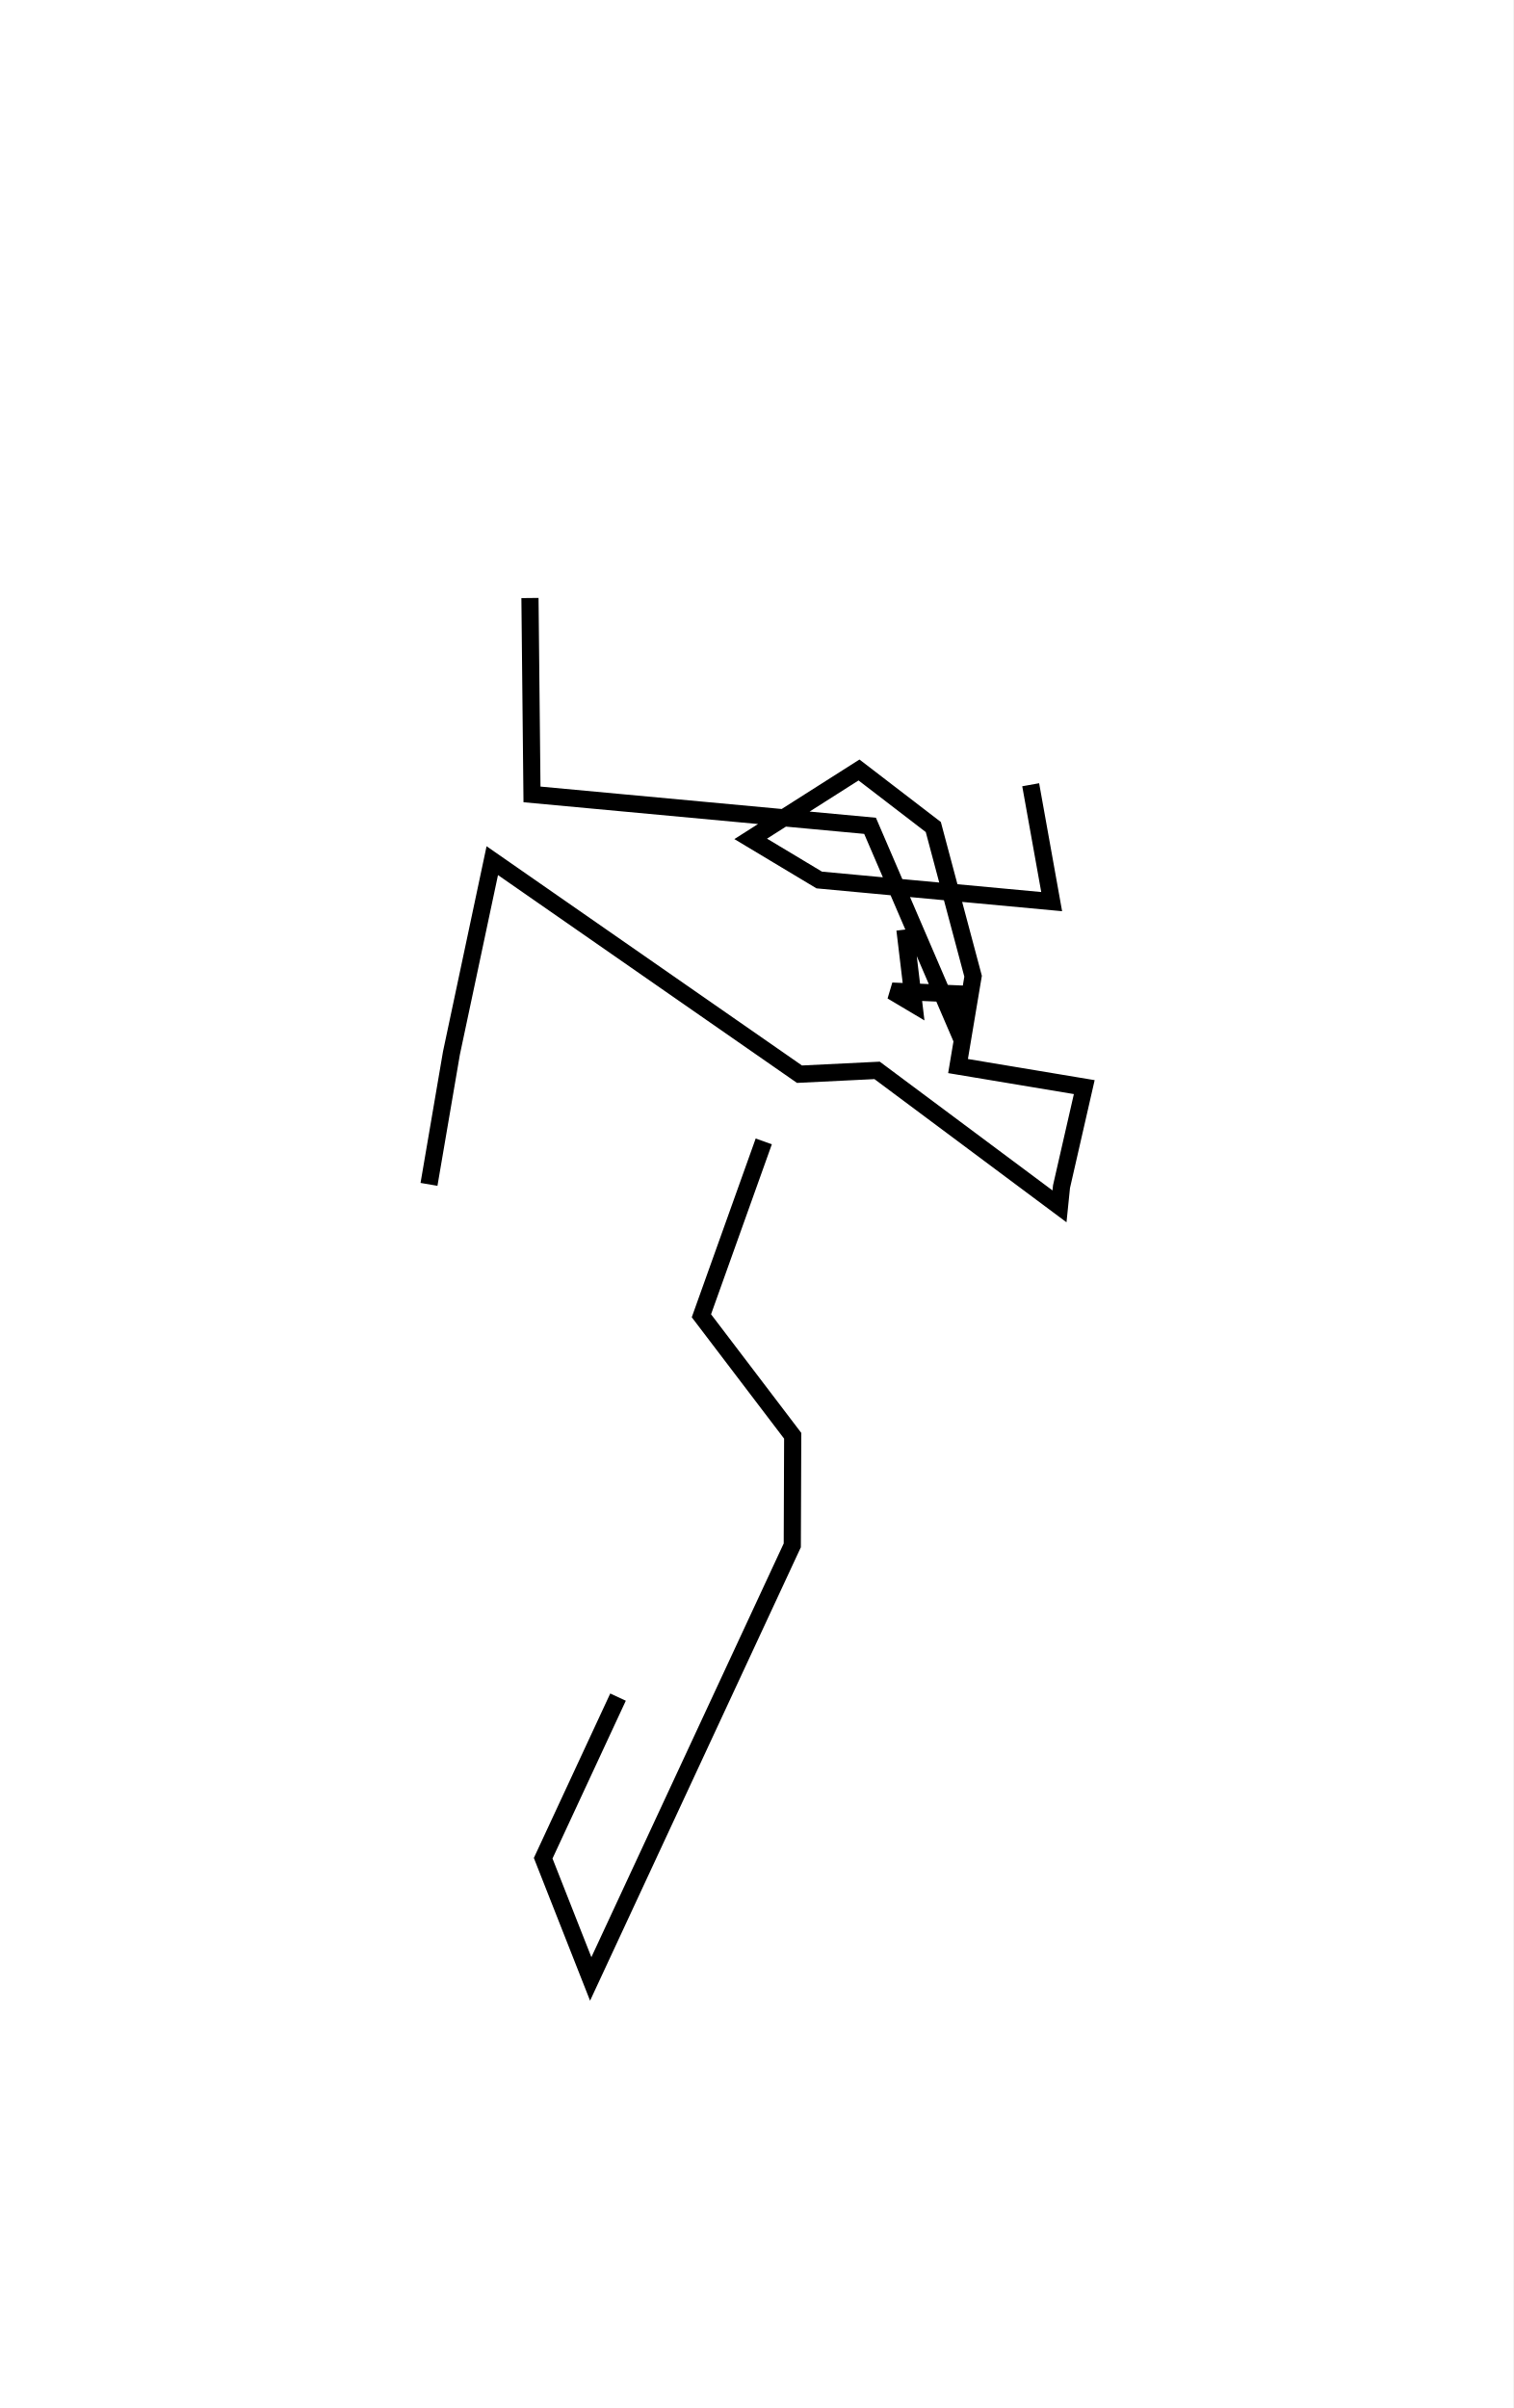
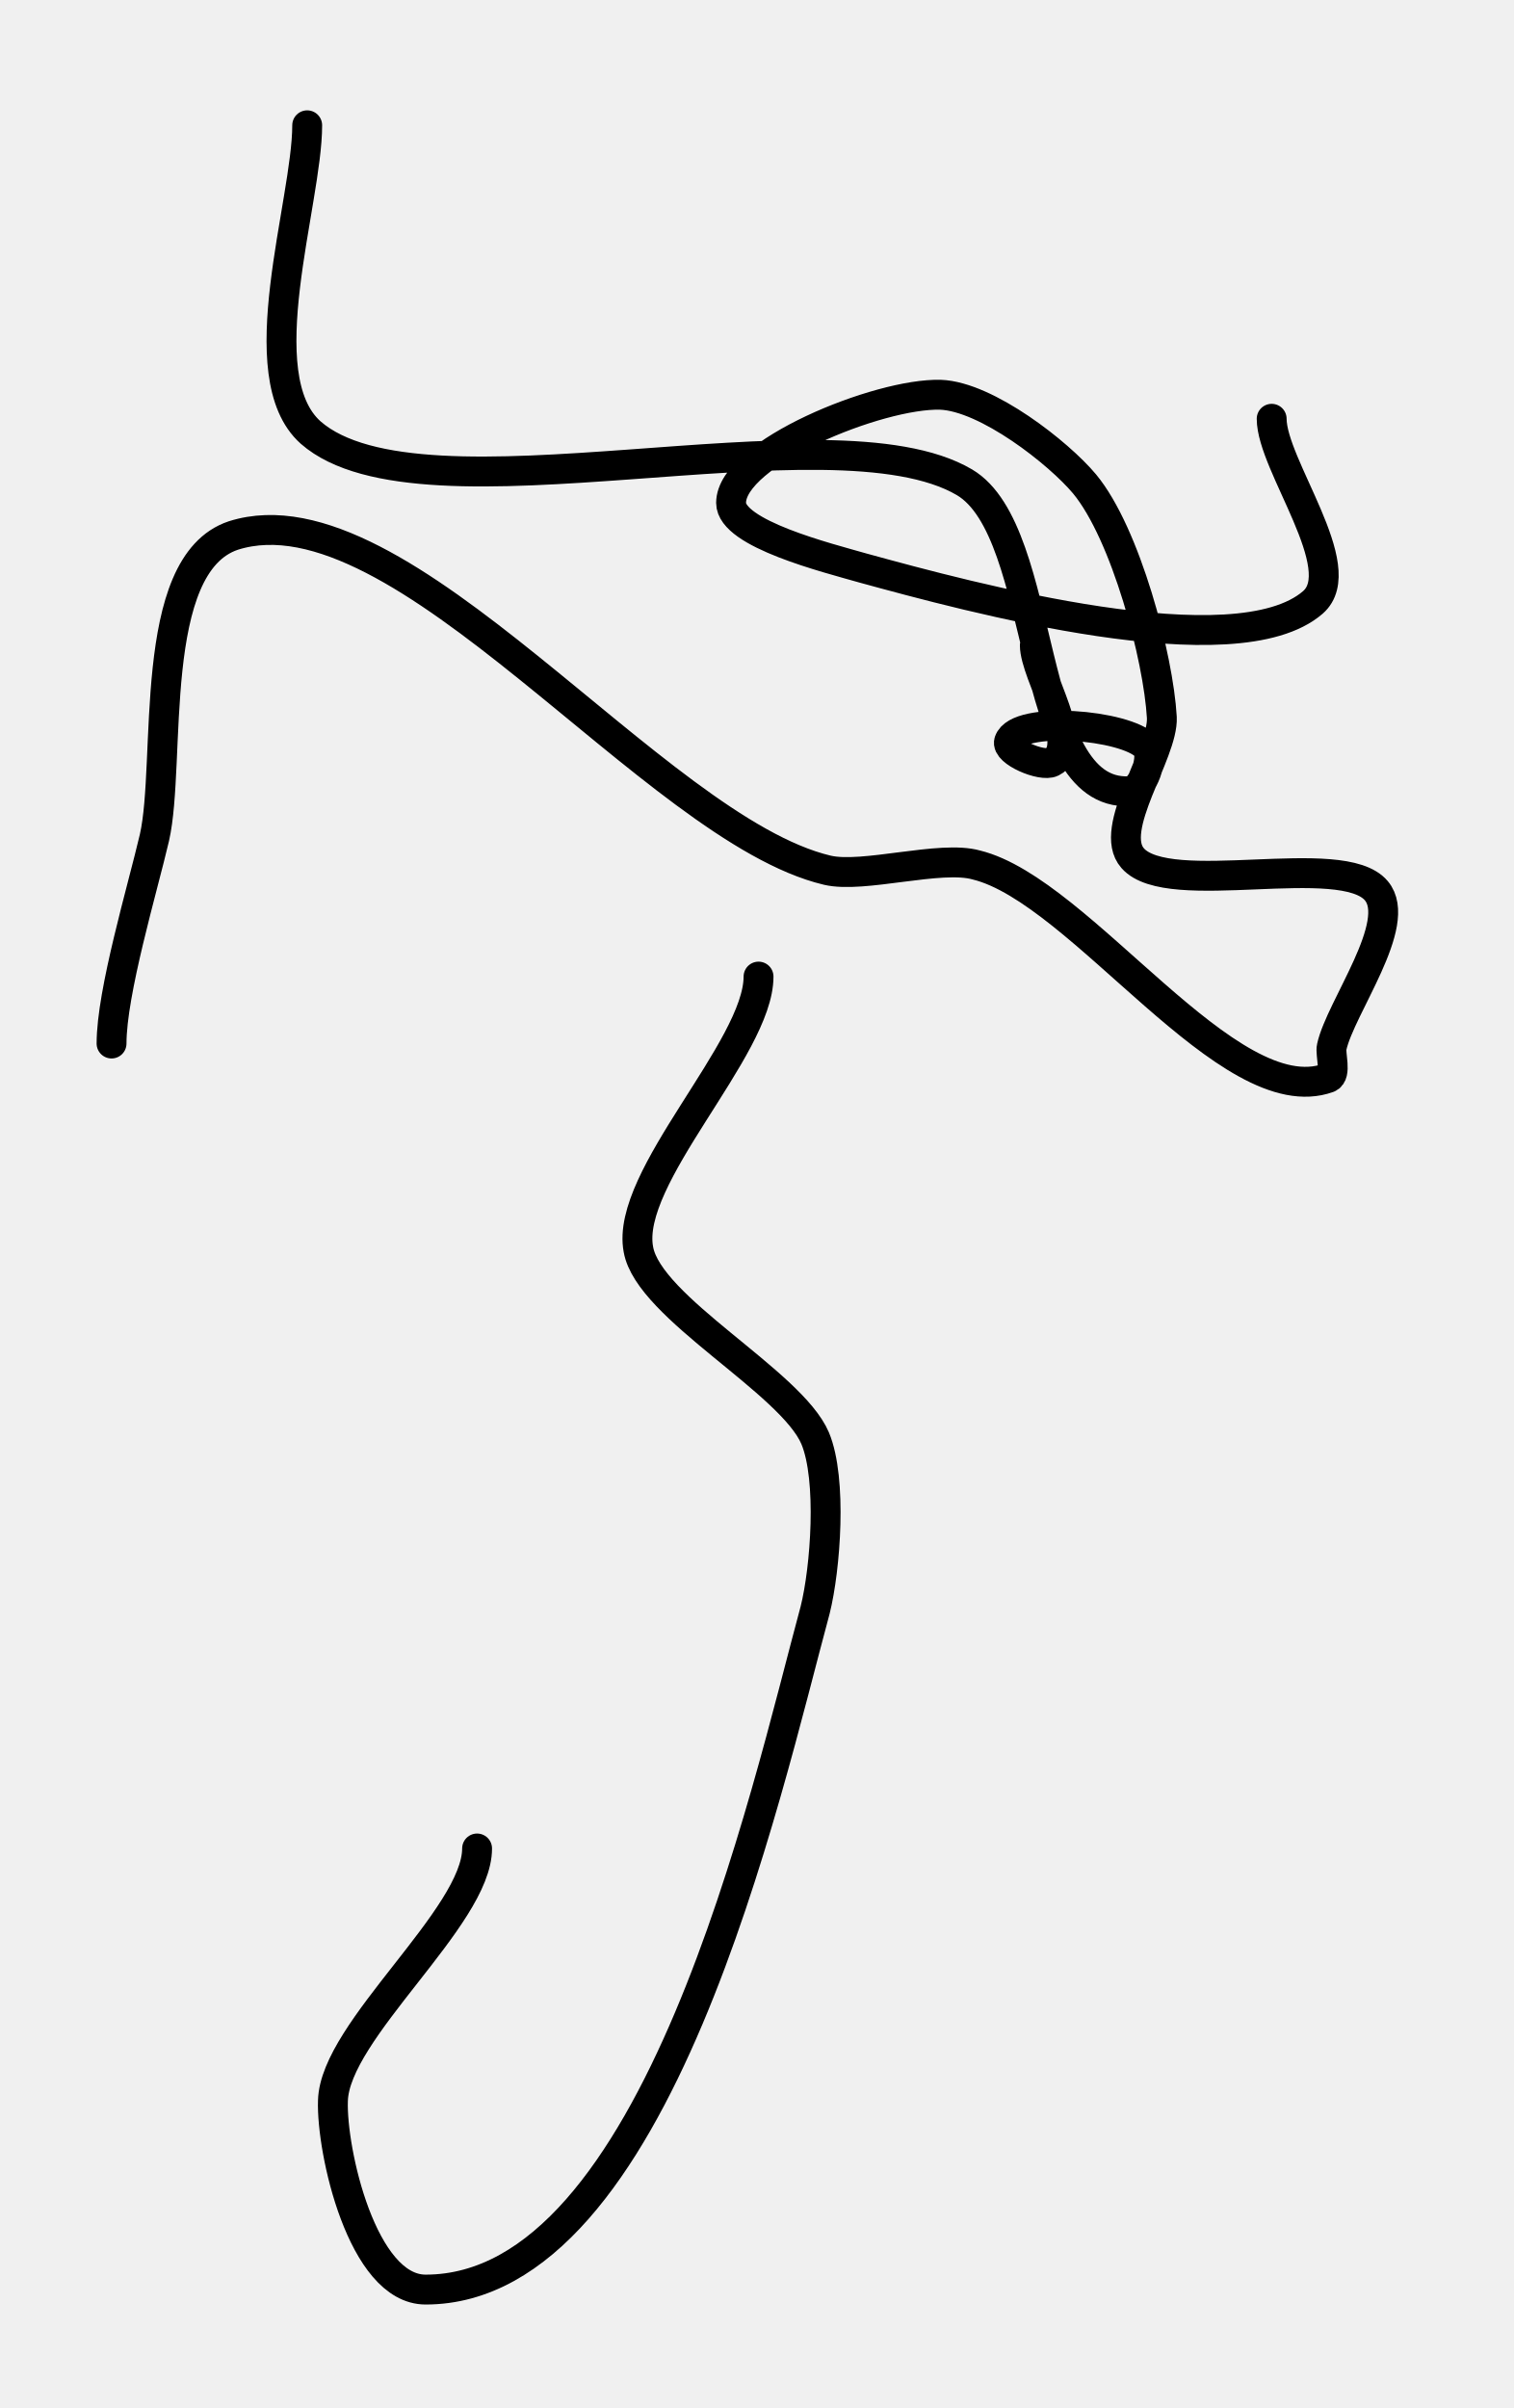
- <svg xmlns="http://www.w3.org/2000/svg" baseProfile="full" height="140.314" version="1.1" width="88.186">
-   <defs />
-   <rect fill="white" height="140.314" width="88.186" x="0" y="0" />
-   <path d="M47.535,73.014 m0.0,0.0 m-22.535,-4.001 l1.308,-7.65 2.38,-11.213 l17.903,12.443 4.523,-0.222 l10.629,7.923 0.117,-1.148 l1.326,-5.8 -7.356,-1.227 l0.878,-5.235 -2.319,-8.693 l-4.33,-3.324 -6.312,4.014 l3.994,2.396 13.546,1.26 l-1.223,-6.81 m-19.019,-20.727 m-10.161,9.846 l0.118,11.444 19.701,1.83 l4.942,11.487 0.498,-1.678 l-4.164,-0.178 1.277,0.76 l-0.52,-4.344 m-8.227,12.342 l-3.634,10.161 5.32,6.993 l-0.024,6.384 -11.746,25.266 l-2.771,-7.034 4.362,-9.388 " fill="none" stroke="black" stroke-width="1" />
+ <svg xmlns="http://www.w3.org/2000/svg" version="1.1" id="Layer_1" x="0px" y="0px" viewBox="0 0 88.2 140.3" style="enable-background:new 0 0 88.2 140.3;" xml:space="preserve">
+   <style type="text/css">
+ 	.st0{fill:none;stroke:#000000;stroke-width:1.741;stroke-linecap:round;}
+ </style>
+   <path class="st0" d="M6.5,60.8c0-3,1.8-9,2.5-12c1-4.4-0.5-15.9,4.6-17.6c9.8-3.1,24.5,17.1,34.6,19.5c2.1,0.5,6.6-0.9,8.7-0.3  c6.1,1.5,14.7,14.5,20.5,12.4c0.5-0.2,0.1-1.4,0.2-1.8c0.5-2.3,4.2-7.2,2.6-9.1c-2-2.4-12.1,0.5-14.2-1.9c-1.5-1.7,1.8-6.1,1.7-8.2  c-0.2-3.5-2.1-10.7-4.5-13.6c-1.5-1.8-5.7-5.1-8.4-5.2c-3.6-0.1-12.2,3.4-12.2,6.3c0,1.8,5.6,3.2,7.7,3.8c6.2,1.7,21.7,5.9,26.2,2  c2.3-2-2.4-8-2.4-10.7 M17.9,7.3c0,4.5-3.5,14.6,0.2,17.9c6.5,5.7,30.3-1.7,38.1,2.9c4.9,2.9,3.5,18.3,9.6,18c0.8,0,1.5-2.1,1-2.6  c-1.2-1.3-7.5-1.8-8-0.3c-0.2,0.6,1.9,1.5,2.5,1.2c1.8-0.9-1-5.1-1-6.8 M44.2,56.9c0,4.2-7.8,11.7-7,15.9c0.6,3.4,8.9,7.7,10.3,11  c1,2.4,0.6,7.6,0,10c-2.9,10.7-9.2,39.6-22.7,39.6c-3.7,0-5.5-8.1-5.4-11c0.1-4.1,8.4-10.7,8.4-14.7" />
</svg>
